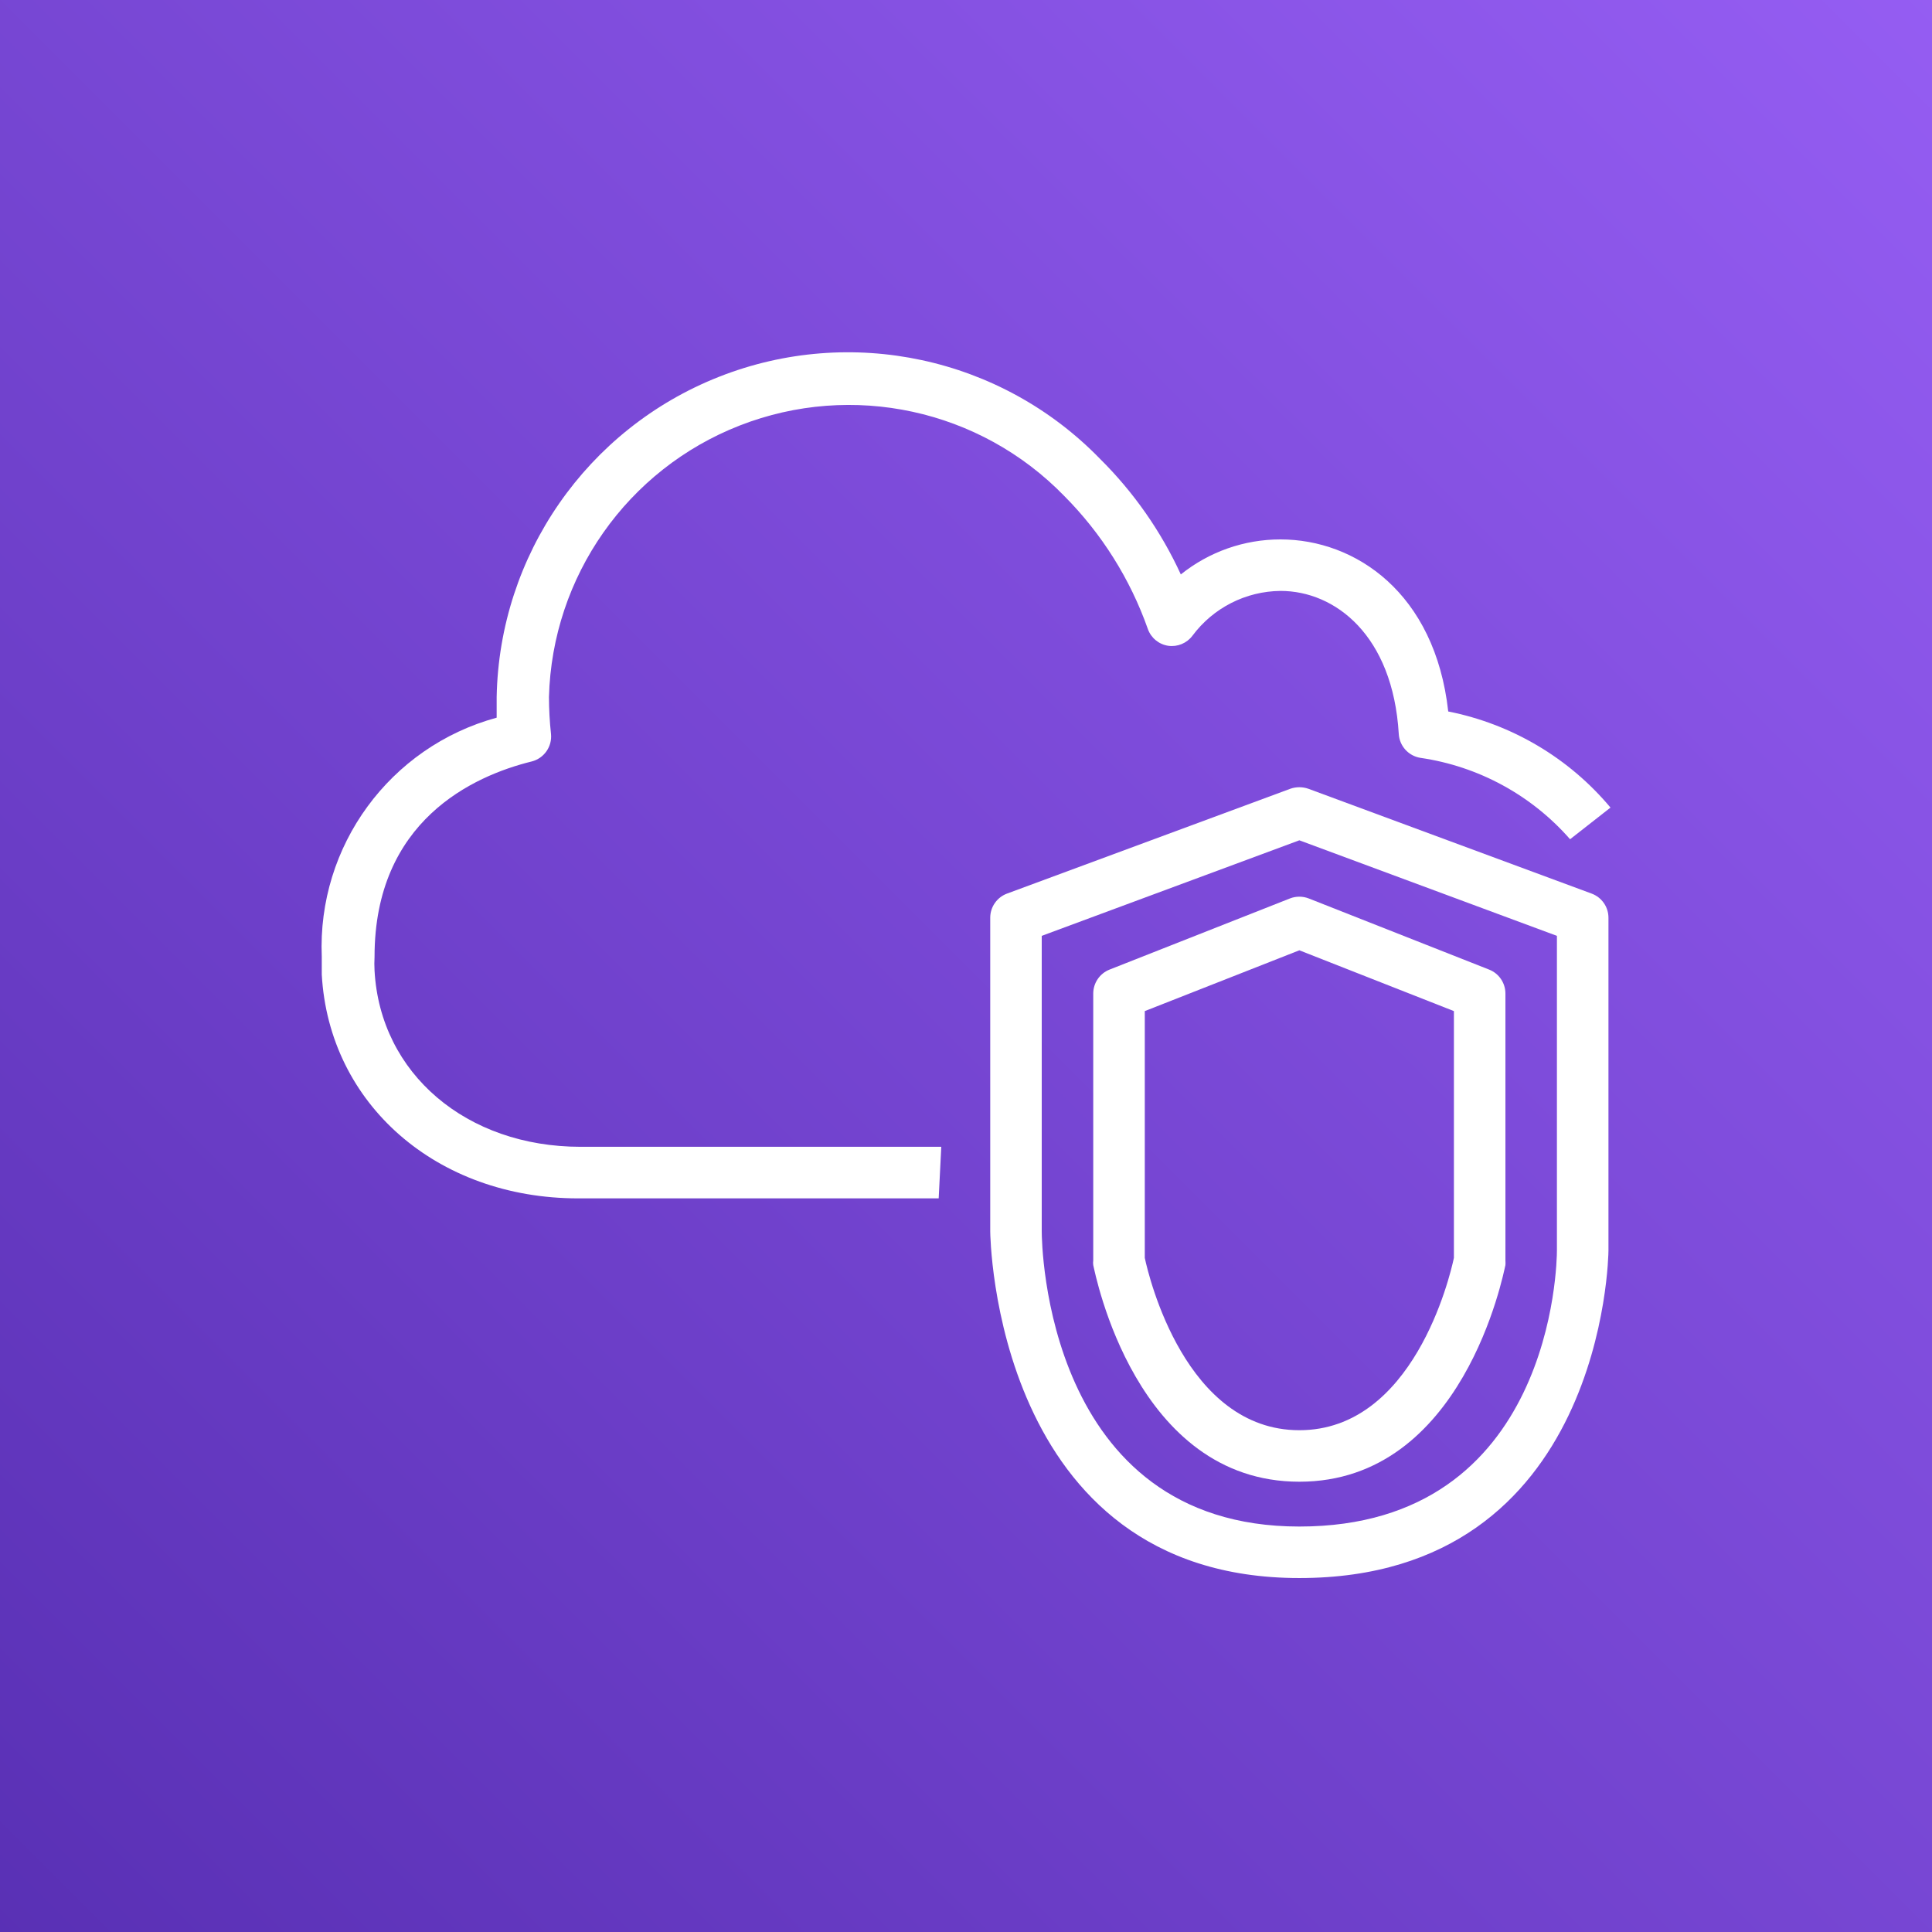
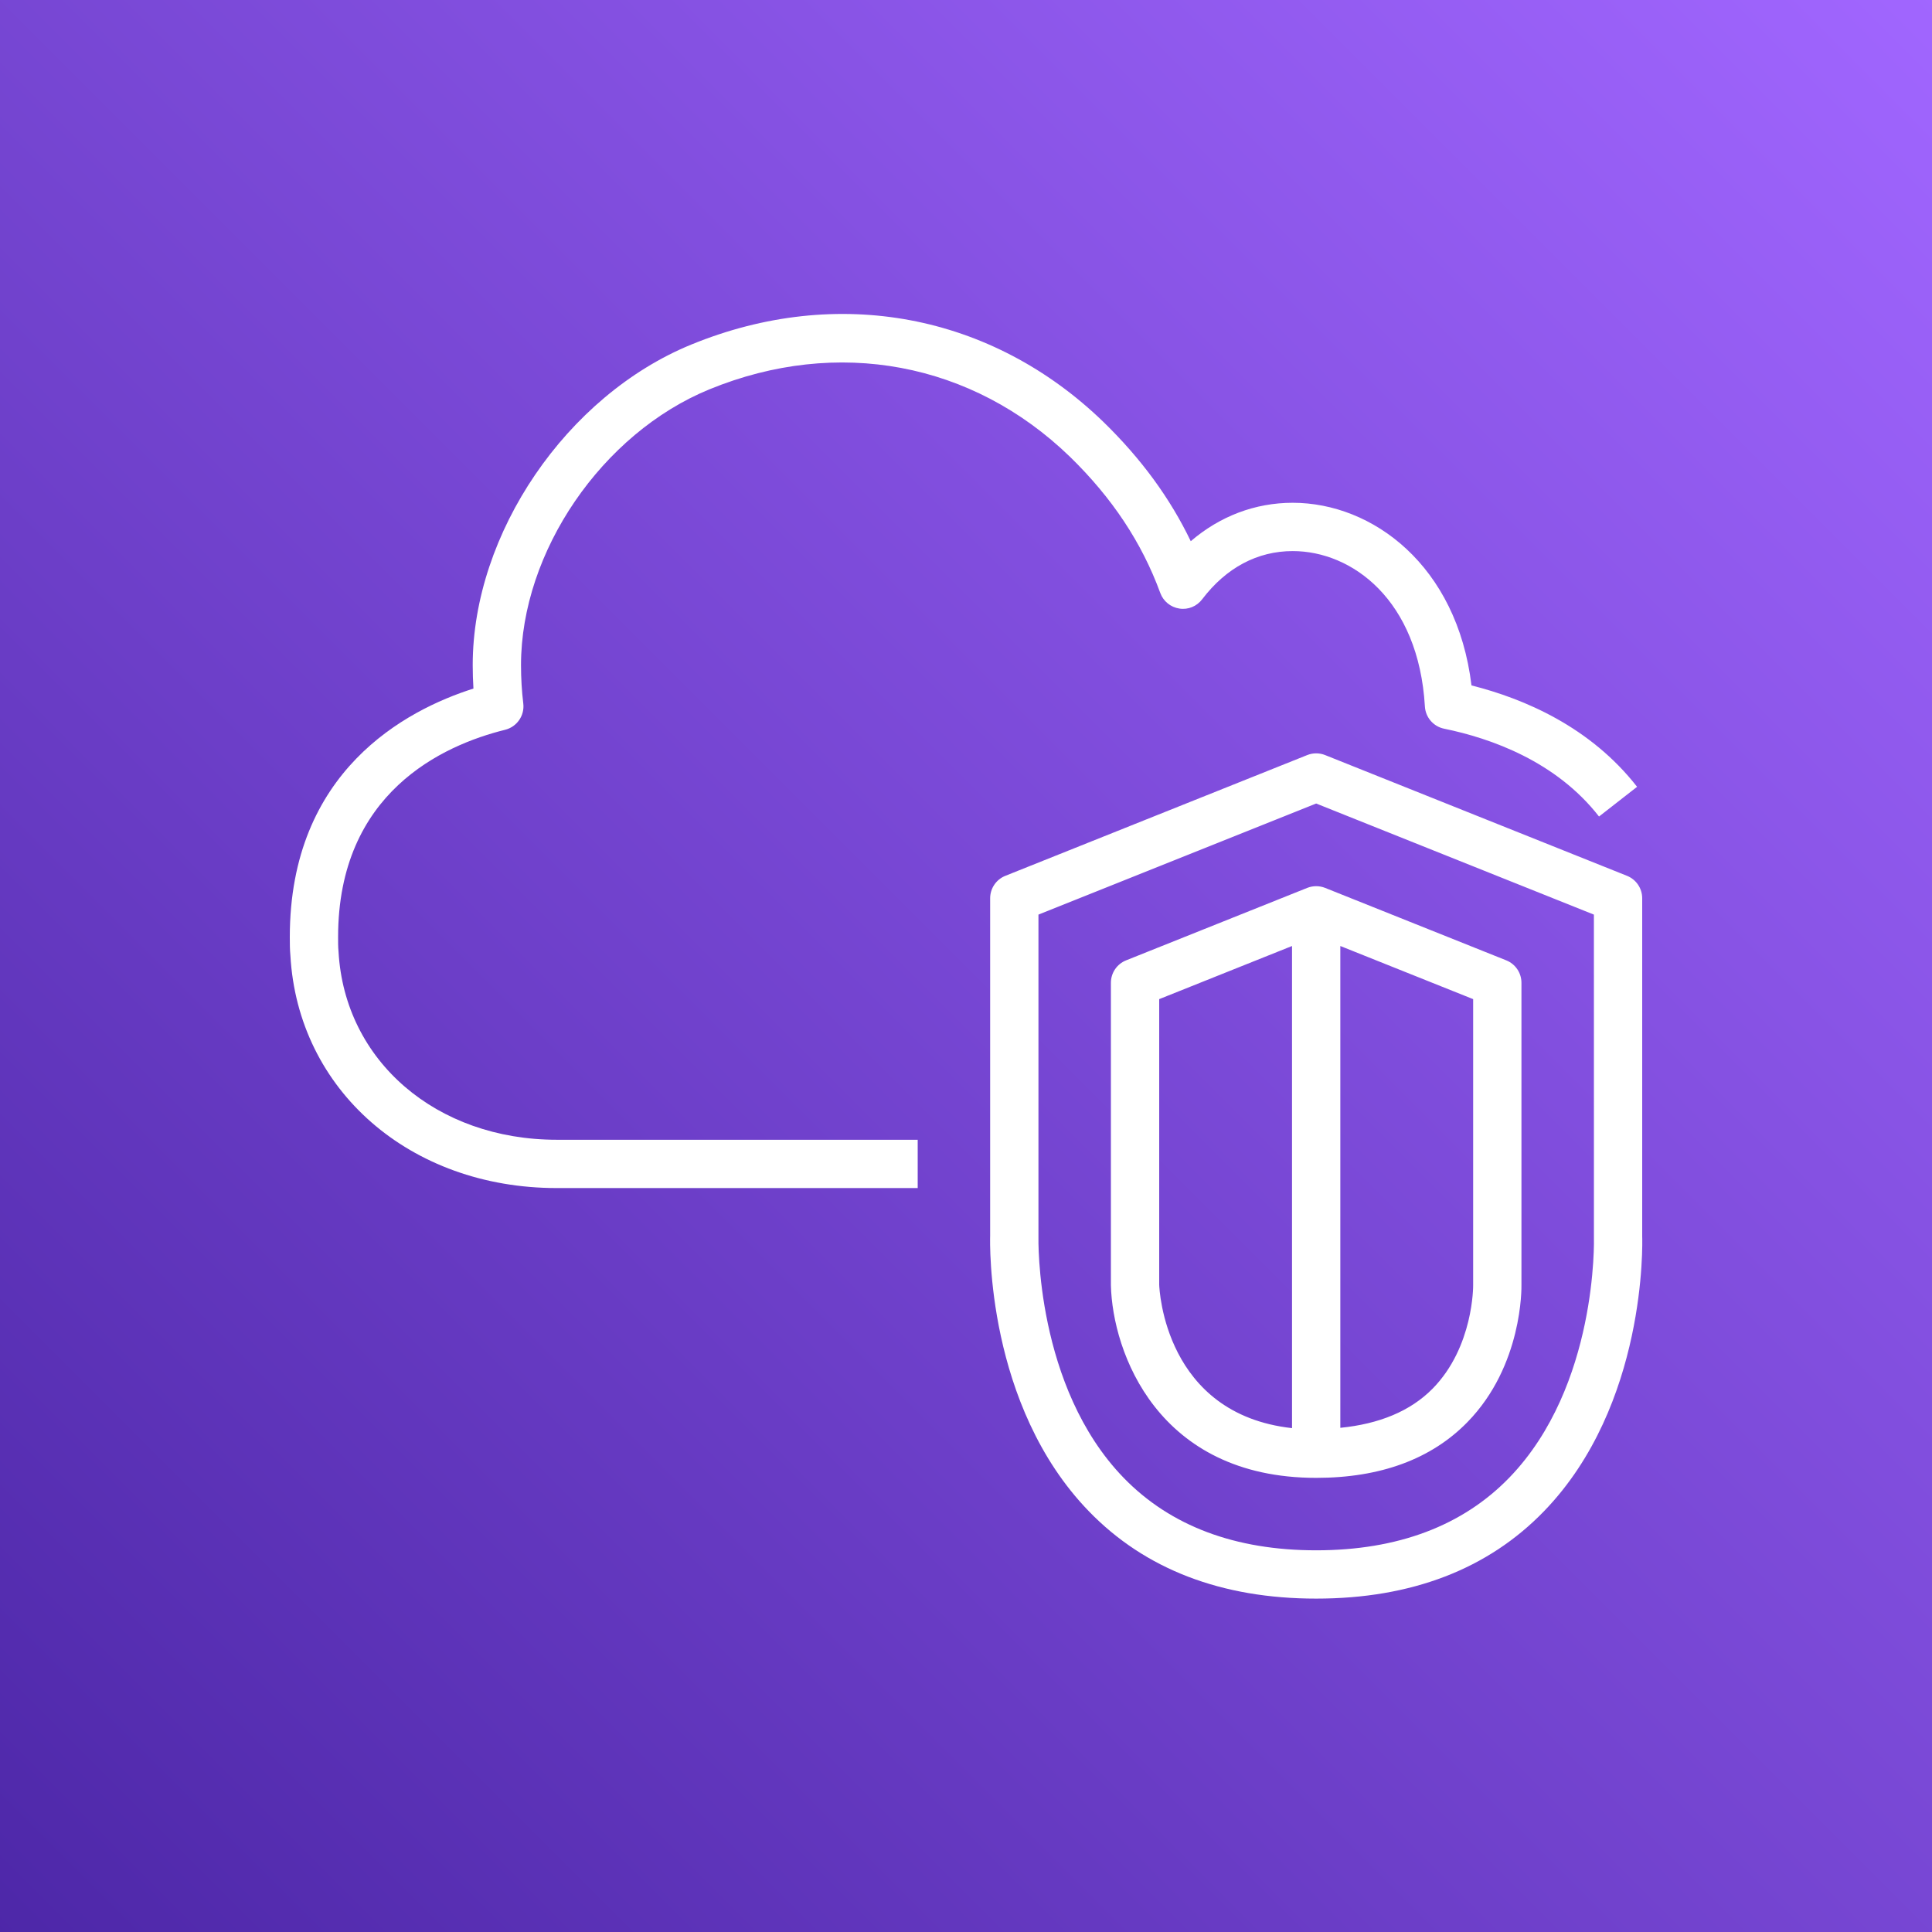
- <svg xmlns="http://www.w3.org/2000/svg" height="200" viewBox="0 0 200 200" width="200">
-   <linearGradient id="a" gradientTransform="matrix(0 -2.666667 2.666667 0 237.3333 368)" gradientUnits="userSpaceOnUse" x1="47.47" x2="153.53" y1="-104.53" y2="1.53">
-     <stop offset="0" stop-color="#4d27a8" />
-     <stop offset="1" stop-color="#a166ff" />
-   </linearGradient>
-   <path d="m0 0h200v200h-200z" fill="url(#a)" />
-   <g fill="#fff">
-     <path d="m97.172 124.055h-37.332c-14.613 0-25.785-9.762-26.531-23.176 0-.559 0-1.199 0-1.84-.469-11.461 7.039-21.723 18.105-24.746 0-.719 0-1.414 0-2.133.273-14.68 9.348-27.754 23.004-33.148s29.215-2.047 39.449 8.48c3.488 3.457 6.324 7.512 8.371 11.973 2.926-2.348 6.57-3.629 10.32-3.625 7.734 0 16 5.52 17.363 17.812 6.57 1.301 12.5 4.812 16.797 9.949l-4.184 3.277c-3.996-4.566-9.492-7.555-15.496-8.426-1.234-.199-2.168-1.23-2.238-2.48-.613-10.211-6.586-14.801-12.242-14.801-3.598.035-6.973 1.754-9.117 4.641-.586.777-1.547 1.176-2.508 1.039-.969-.145-1.777-.812-2.105-1.73-1.828-5.184-4.789-9.895-8.668-13.789-8.711-8.961-21.938-11.828-33.578-7.285-11.641 4.547-19.422 15.621-19.754 28.113.004 1.273.074 2.547.211 3.812.133 1.316-.719 2.531-2 2.855-6.051 1.492-16.266 6.133-16.266 20.211-.027.48-.027.961 0 1.441.586 10.668 9.52 18.238 21.332 18.238h37.336zm0 0" />
-     <path d="m134.508 163.359c-31.629 0-32-35.547-32-35.895v-32.453c-.004-1.113.688-2.113 1.73-2.504l29.336-10.855c.602-.211 1.262-.211 1.867 0l29.332 10.855c1.047.391 1.738 1.391 1.734 2.504v34.453c0 .348-.375 33.895-32 33.895zm-26.668-66.48v30.586c0 1.254.375 30.562 26.668 30.562 26.293 0 26.664-27.387 26.664-28.562v-32.586l-26.664-9.891zm0 0" />
-     <path d="m134.508 153.387c-16.961 0-21.121-21.52-21.336-22.426-.023-.16-.023-.32 0-.48v-27.629c0-1.09.668-2.074 1.68-2.477l18.668-7.363c.633-.25 1.34-.25 1.973 0l18.668 7.363c1.016.402 1.68 1.387 1.68 2.477v27.629c.012.16.012.32 0 .48-.215.906-4.375 22.426-21.332 22.426zm-16-23.172c.426 2.023 4.238 17.84 16 17.84 11.758 0 15.57-15.789 16-17.84v-25.547l-16-6.293-16 6.293zm0 0" />
+ <svg xmlns="http://www.w3.org/2000/svg" width="80px" height="80px" viewBox="0 0 80 80" version="1.1">
+   <defs>
+     <linearGradient x1="0%" y1="100%" x2="100%" y2="0%" id="linearGradient-1">
+       <stop stop-color="#4D27A8" offset="0%" />
+       <stop stop-color="#A166FF" offset="100%" />
+     </linearGradient>
+   </defs>
+   <g id="Icon-Architecture/64/Arch_Amazon-Virtual-Private-Cloud_64" stroke="none" stroke-width="1" fill="none" fill-rule="evenodd">
+     <g id="Icon-Architecture-BG/64/Networking-Content-Delivery" fill="url(#linearGradient-1)">
+       <rect id="Rectangle" x="0" y="0" width="80" height="80" />
+     </g>
+     <path d="M61,41.372 L55.5,39.172 L55.5,59.123 C57.106,58.963 58.401,58.435 59.321,57.501 C61.021,55.773 61.001,53.24 61,53.215 L61,41.372 Z M53.5,59.136 L53.5,39.172 L48,41.372 L48,53.195 C48.007,53.402 48.234,58.552 53.5,59.136 L53.5,59.136 Z M63,53.195 C63.003,53.308 63.053,56.542 60.765,58.885 C59.269,60.418 57.16,61.195 54.5,61.195 C47.927,61.195 46.065,55.977 46,53.219 L46,40.695 C46,40.286 46.249,39.918 46.629,39.766 L54.129,36.766 C54.367,36.671 54.633,36.671 54.871,36.766 L62.371,39.766 C62.751,39.918 63,40.286 63,40.695 L63,53.195 Z M66.001,51.229 L66,37.872 L54.5,33.272 L43,37.872 L43,51.195 C42.998,51.286 42.865,57.423 46.534,61.199 C48.466,63.187 51.146,64.195 54.5,64.195 C57.877,64.195 60.57,63.18 62.504,61.179 C66.168,57.387 66.003,51.29 66.001,51.229 L66.001,51.229 Z M63.942,62.568 C61.617,64.975 58.44,66.195 54.5,66.195 C50.579,66.195 47.413,64.979 45.09,62.581 C40.831,58.188 40.991,51.448 41,51.164 L41,37.195 C41,36.786 41.249,36.418 41.629,36.266 L54.129,31.266 C54.367,31.171 54.633,31.171 54.871,31.266 L67.371,36.266 C67.751,36.418 68,36.786 68,37.195 L68,51.195 C68.009,51.445 68.189,58.173 63.942,62.568 L63.942,62.568 Z M23.055,47.195 L38,47.195 L38,49.195 L23.055,49.195 C16.977,49.195 12.337,45.143 12.024,39.56 C12.002,39.332 12,39.066 12,38.8 C12,31.931 16.803,29.402 19.604,28.512 C19.584,28.191 19.574,27.866 19.574,27.539 C19.574,22.086 23.464,16.381 28.621,14.269 C34.677,11.789 41.062,12.99 45.695,17.476 C47.256,18.997 48.446,20.621 49.307,22.41 C50.513,21.375 51.969,20.819 53.529,20.819 C56.834,20.819 60.33,23.413 60.931,28.382 C63.114,28.932 65.854,30.1 67.788,32.58 L66.212,33.81 C64.43,31.524 61.741,30.572 59.8,30.174 C59.355,30.084 59.028,29.706 59.002,29.254 C58.741,24.833 55.982,22.819 53.529,22.819 C52.067,22.819 50.771,23.509 49.78,24.814 C49.559,25.106 49.199,25.257 48.835,25.199 C48.474,25.144 48.17,24.897 48.045,24.554 C47.278,22.464 46.054,20.618 44.302,18.911 C40.258,14.997 34.676,13.952 29.379,16.12 C24.93,17.942 21.574,22.851 21.574,27.539 C21.574,28.08 21.605,28.615 21.668,29.128 C21.729,29.629 21.405,30.097 20.915,30.219 C18.333,30.858 14,32.824 14,38.8 C14,39.002 13.998,39.205 14.018,39.408 C14.272,43.936 18.072,47.195 23.055,47.195 L23.055,47.195 Z" id="Amazon-Virtual-Private-Cloud_Icon_64_Squid" fill="#FFFFFF" />
  </g>
</svg>
